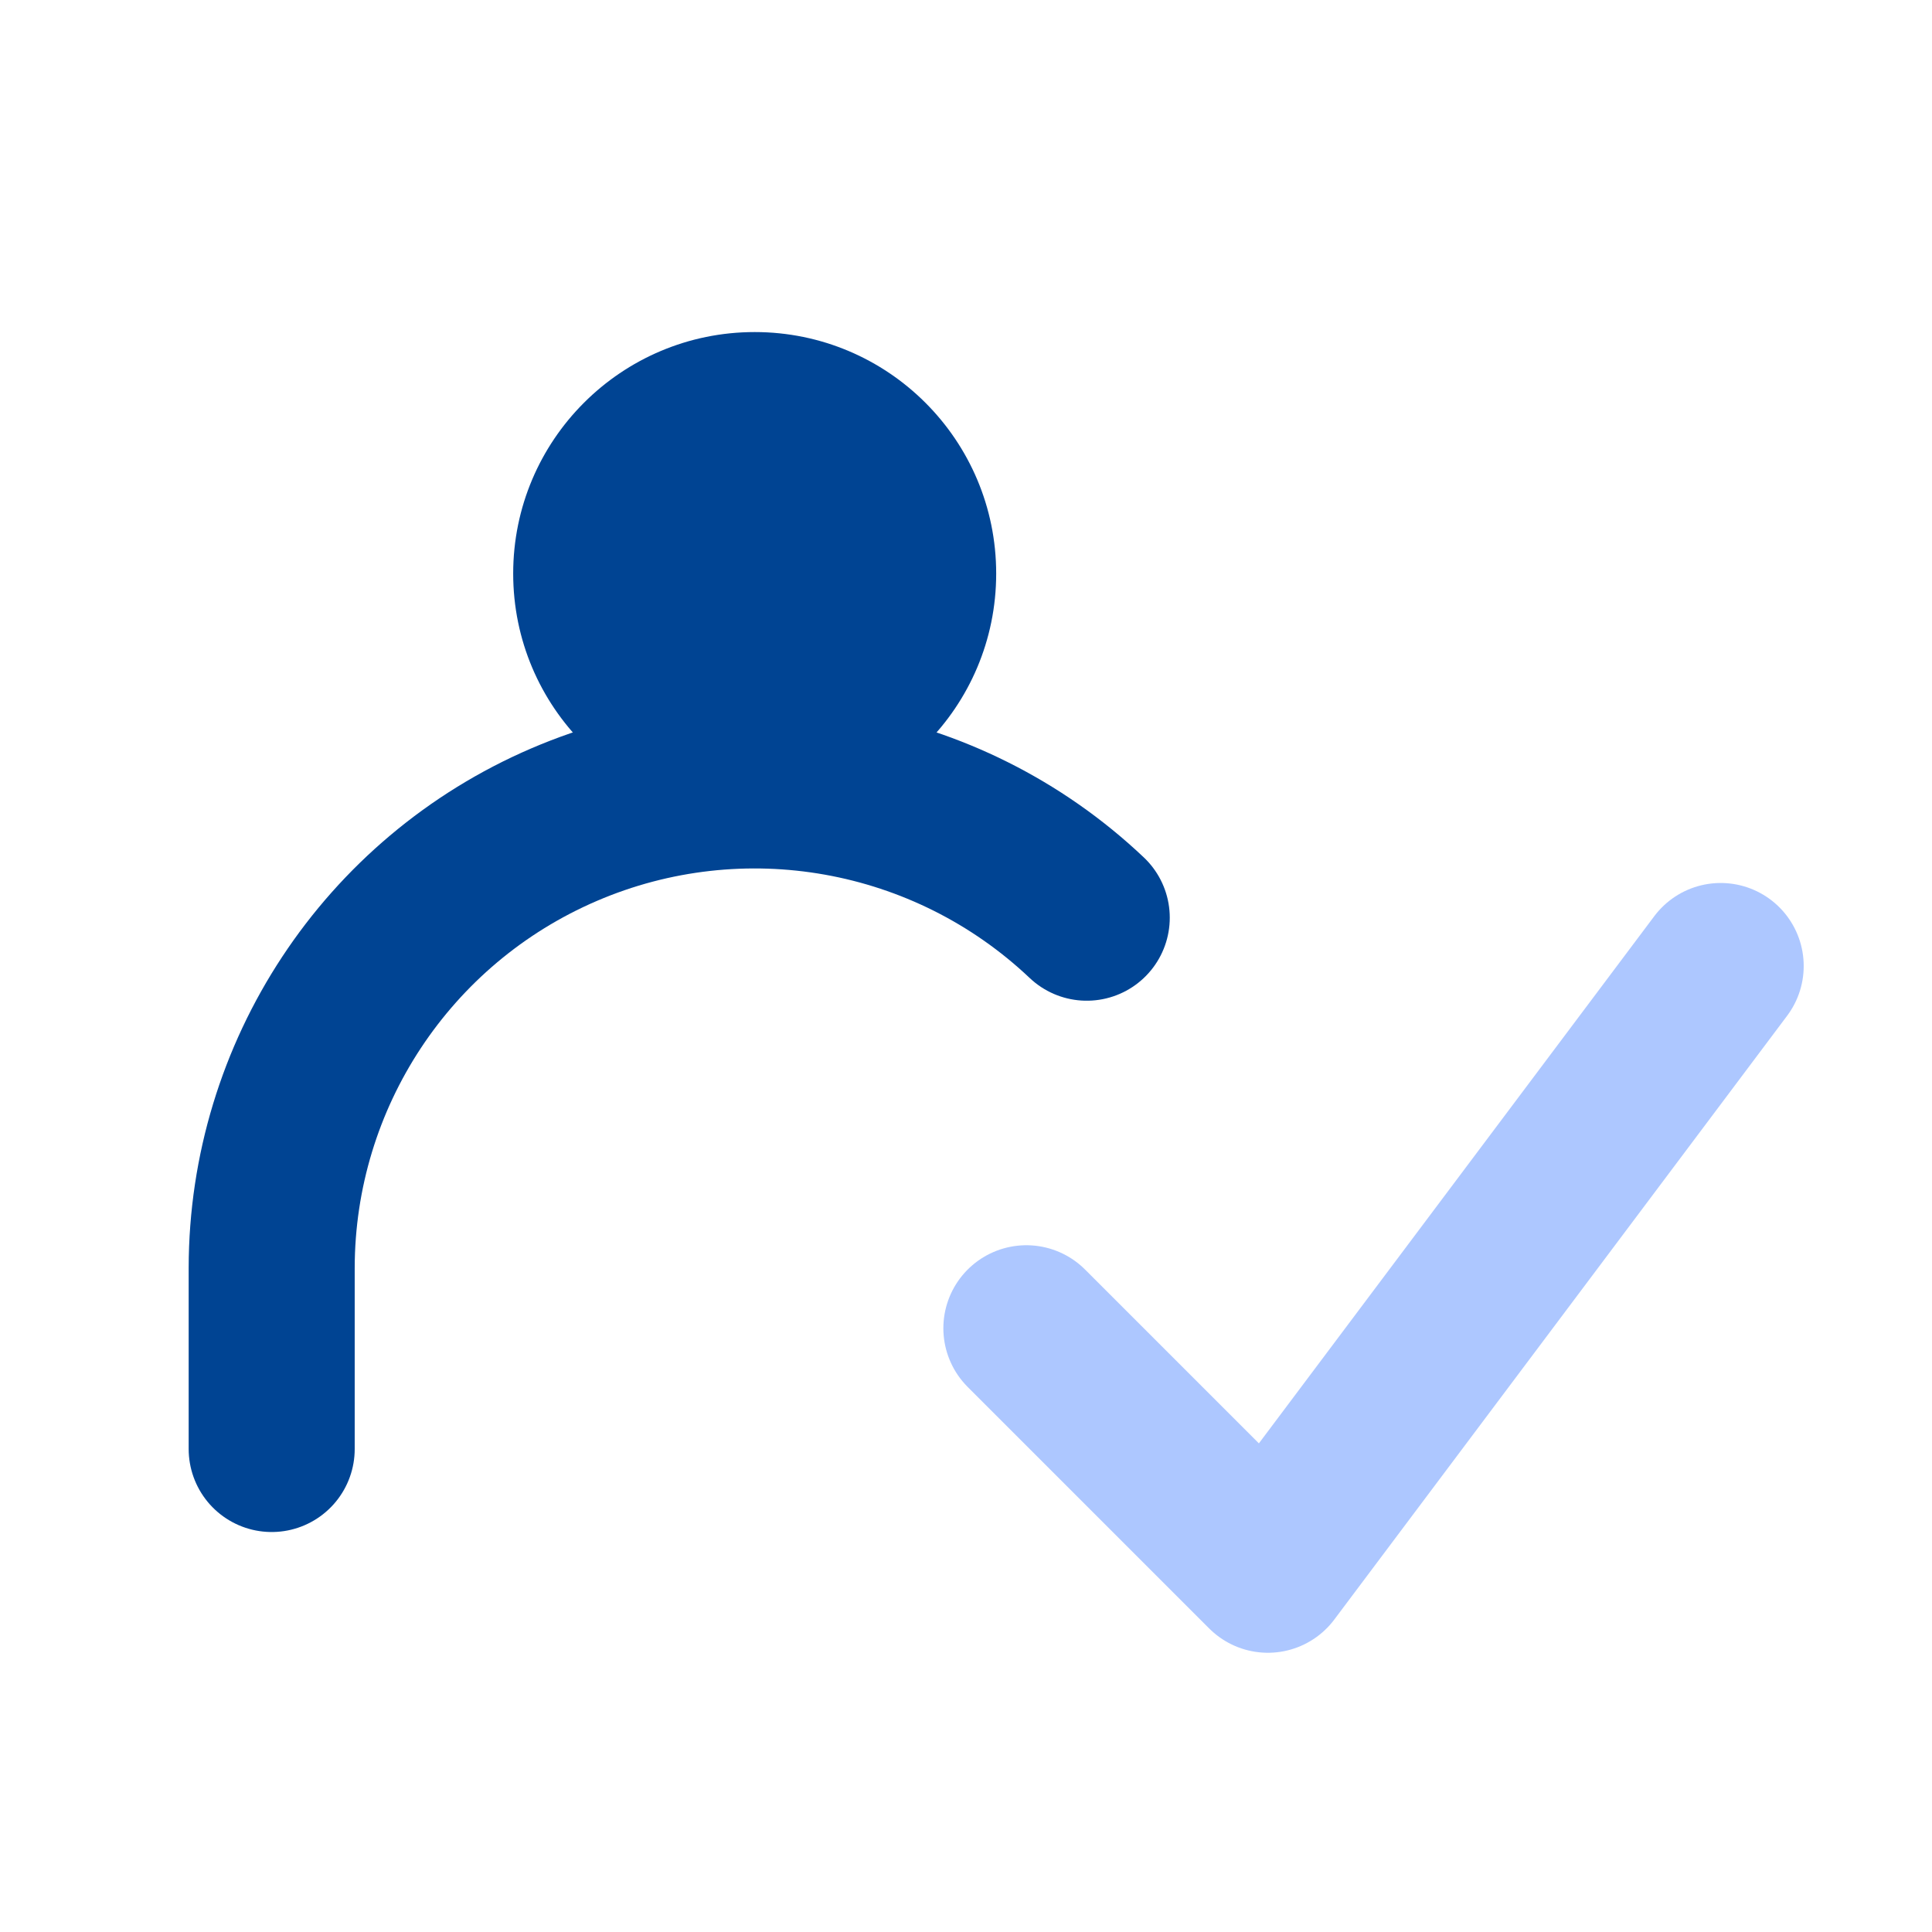
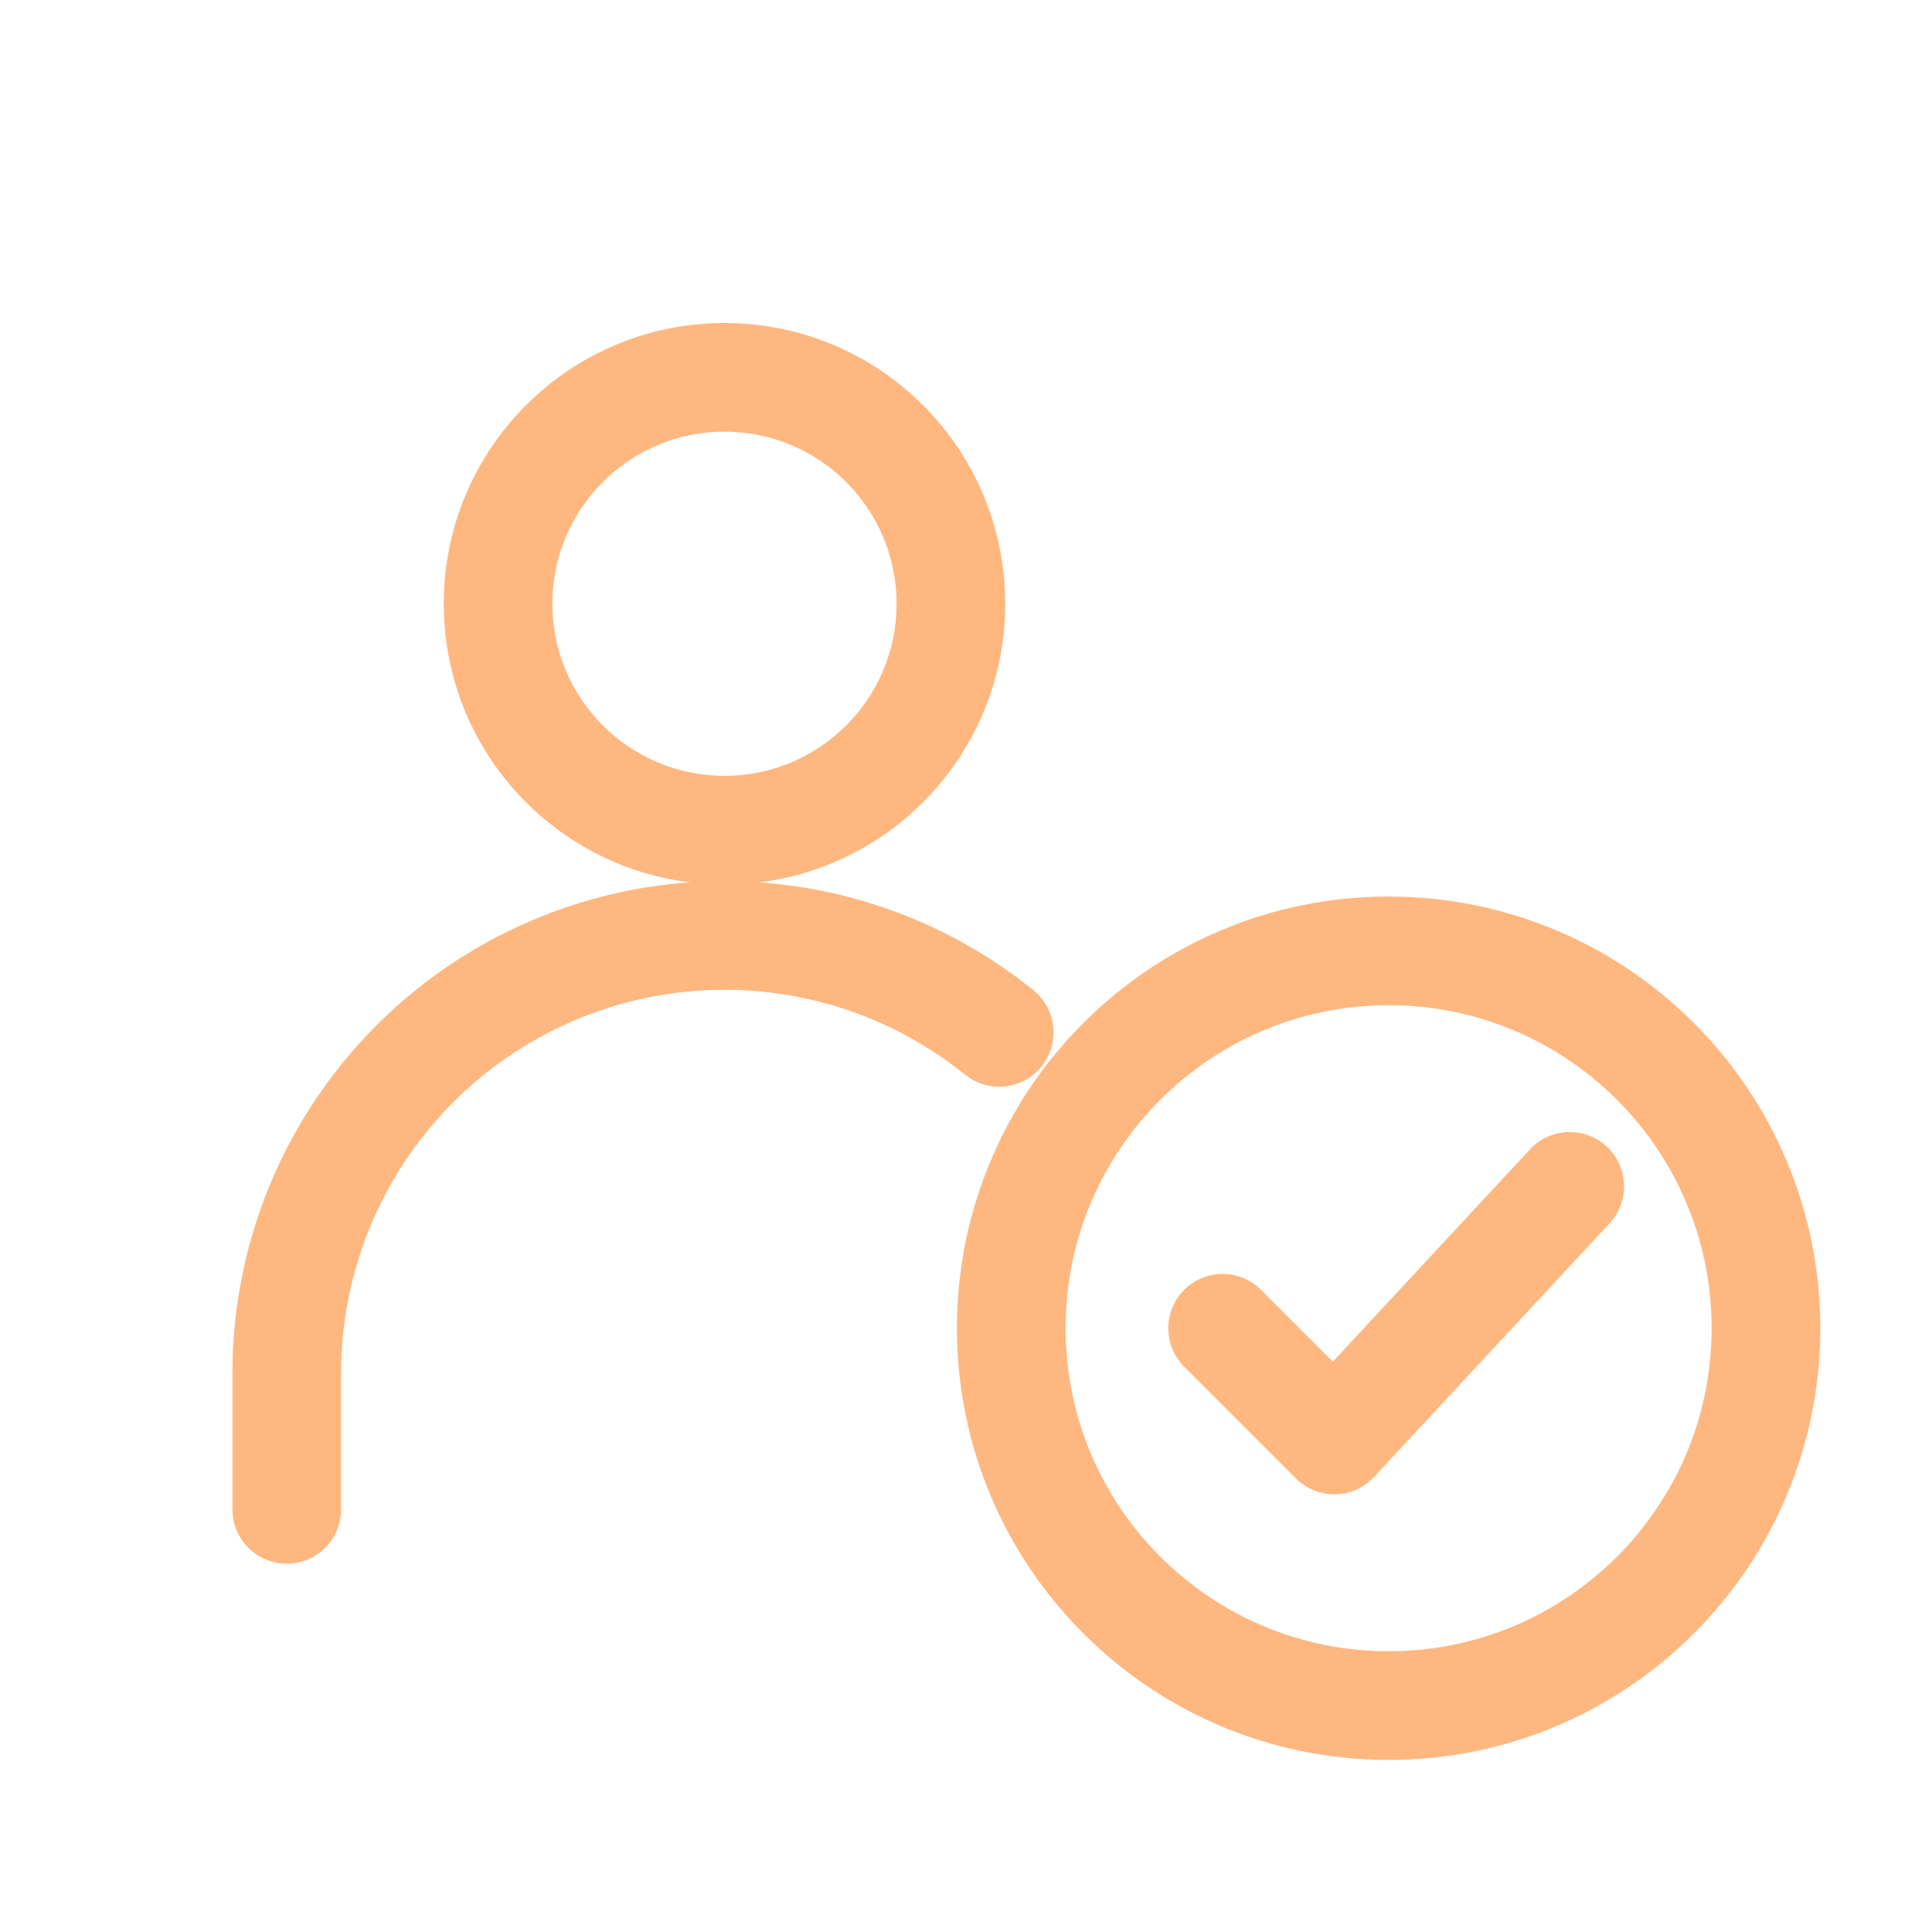
- <svg xmlns="http://www.w3.org/2000/svg" viewBox="0 0 64 64" fill="none">
-   <circle cx="25" cy="19" r="8" fill="#004493" />
-   <path d="M9 48v-6a16 16 0 0 1 27-11.6" stroke="#004493" stroke-width="5.5" stroke-linecap="round" />
-   <path d="m34 44 8 8 15-20" stroke="#adc7ff" stroke-width="5.5" stroke-linecap="round" stroke-linejoin="round" />
+ <svg xmlns="http://www.w3.org/2000/svg" viewBox="0 0 32 32" fill="none" stroke="#ffb780" stroke-width="1.8" stroke-linecap="round" stroke-linejoin="round">
+   <circle cx="12" cy="10" r="3.75" />
+   <path d="M4.75 25v-2.25a7.25 7.25 0 0 1 11.8-5.65" />
+   <circle cx="23" cy="22" r="6.25" />
+   <path d="m20.25 22 1.85 1.85 3.9-4.2" />
</svg>
